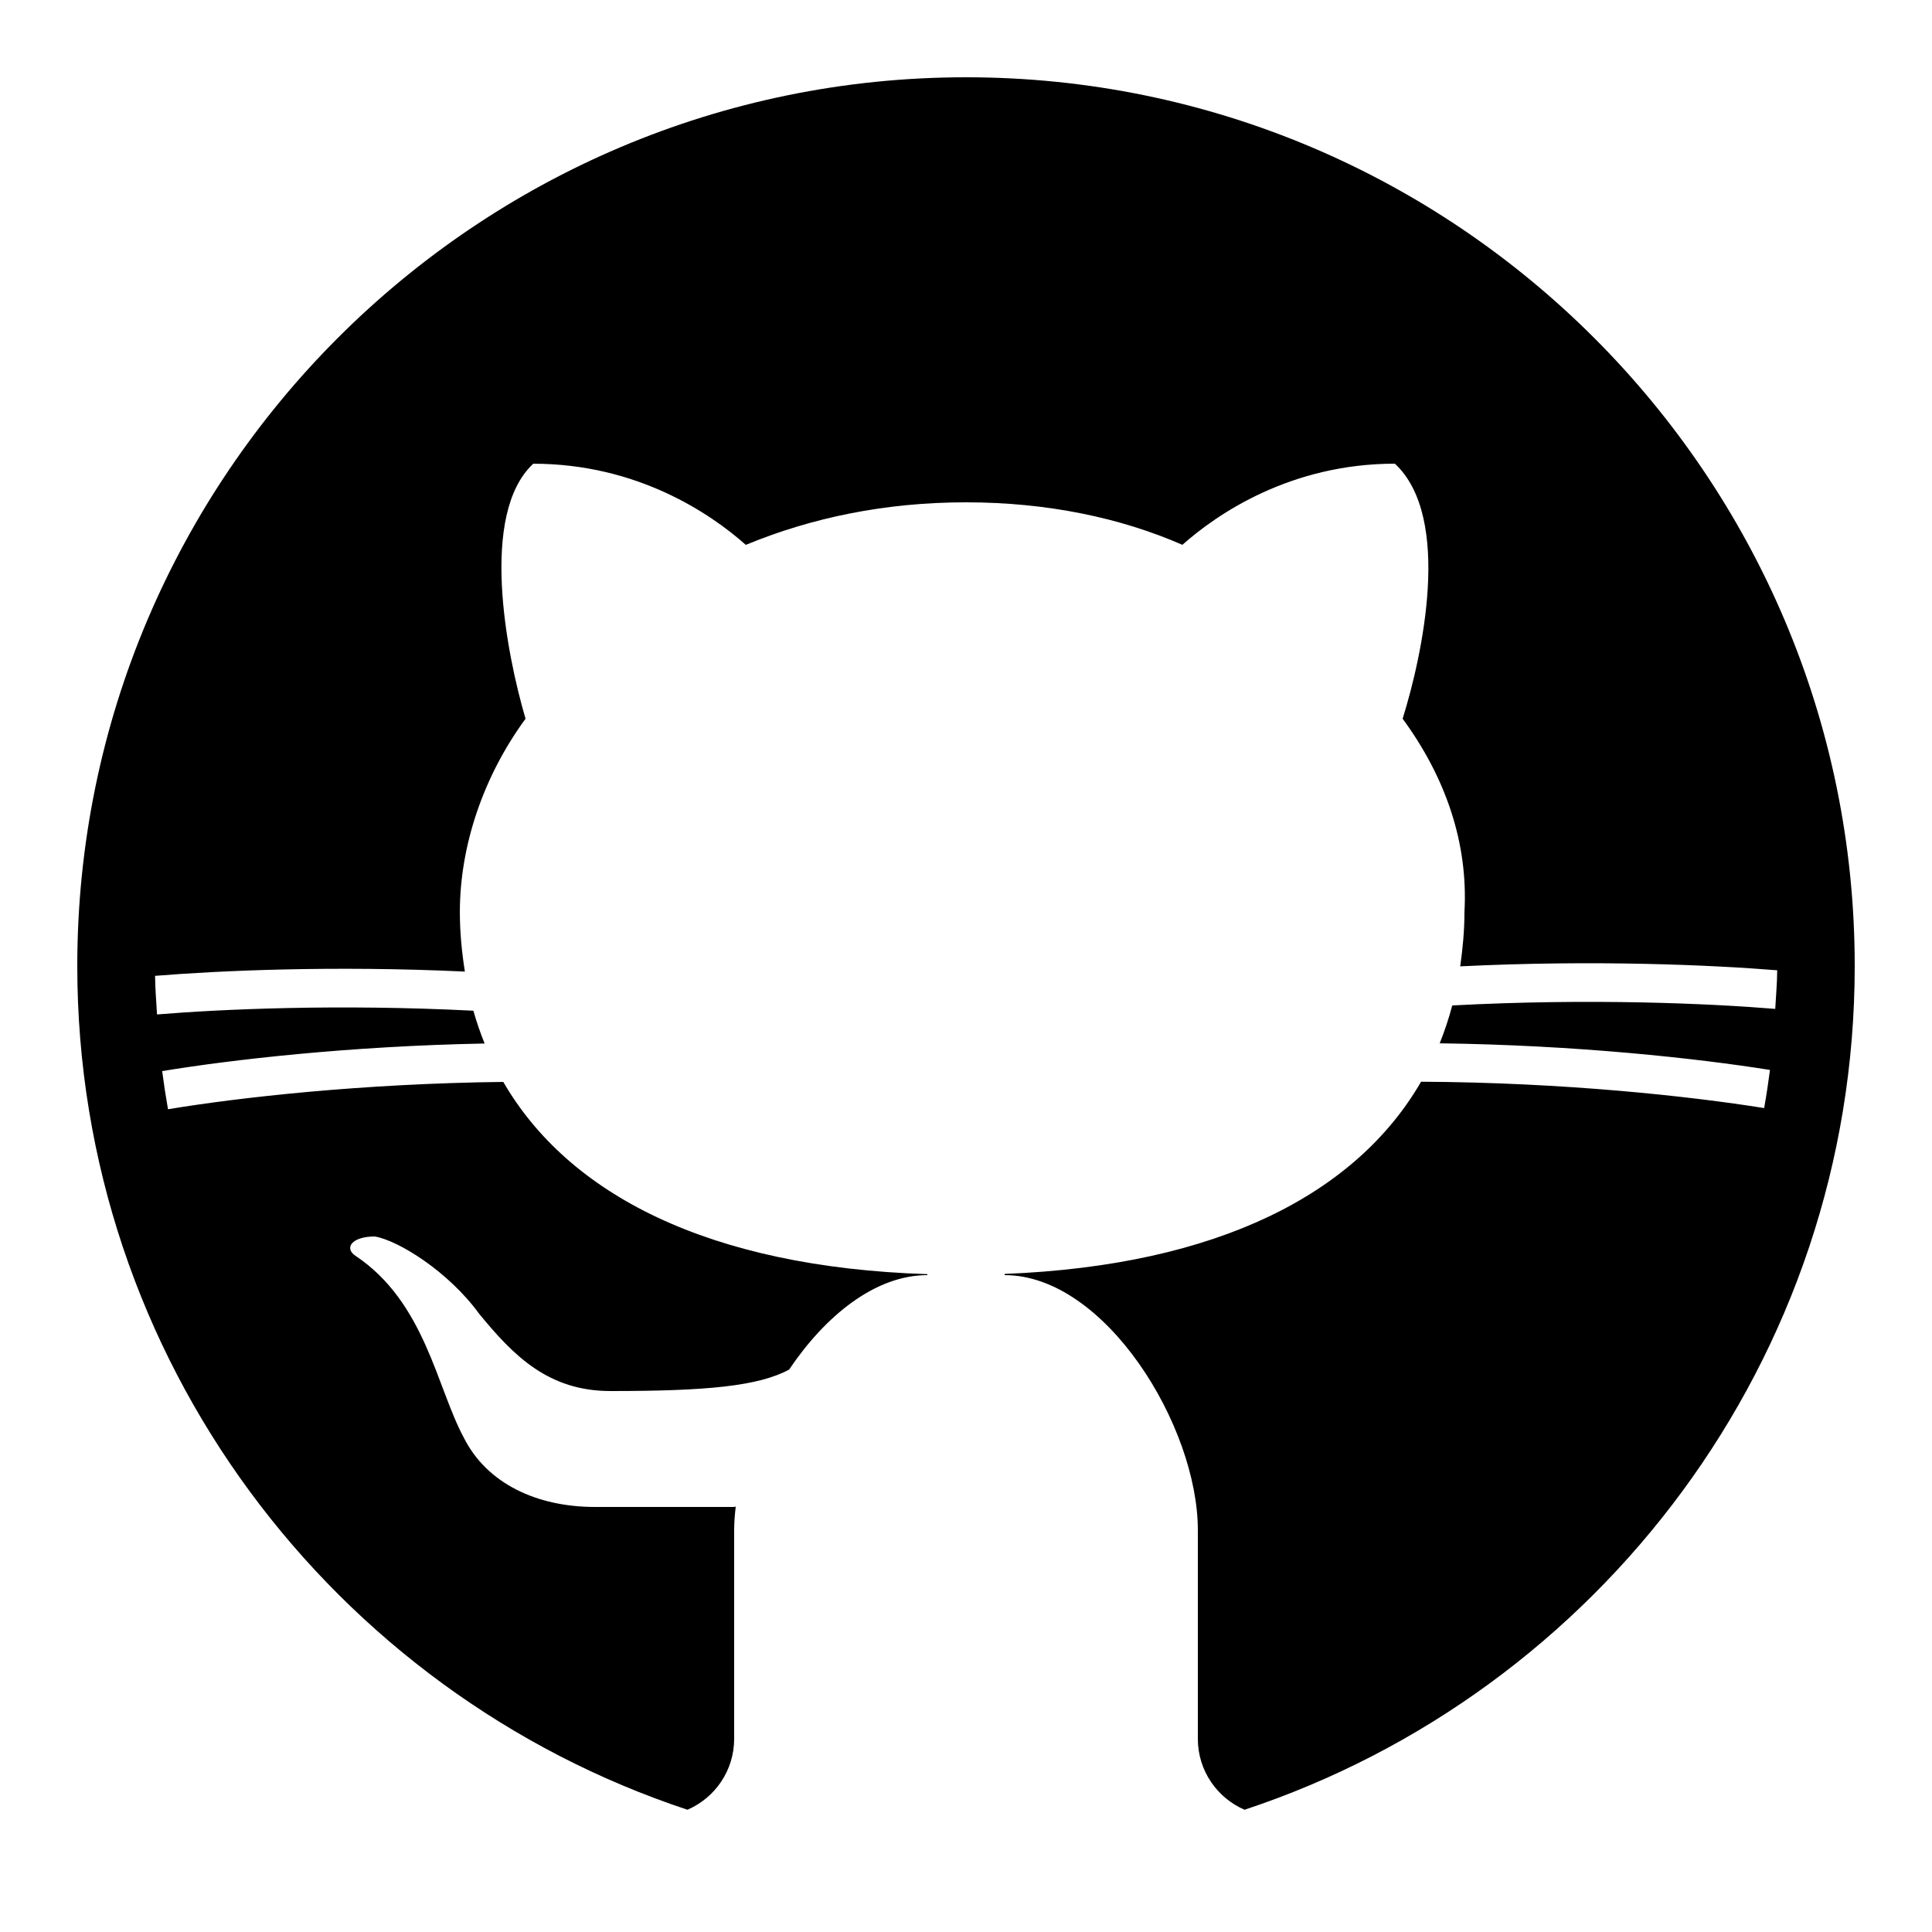
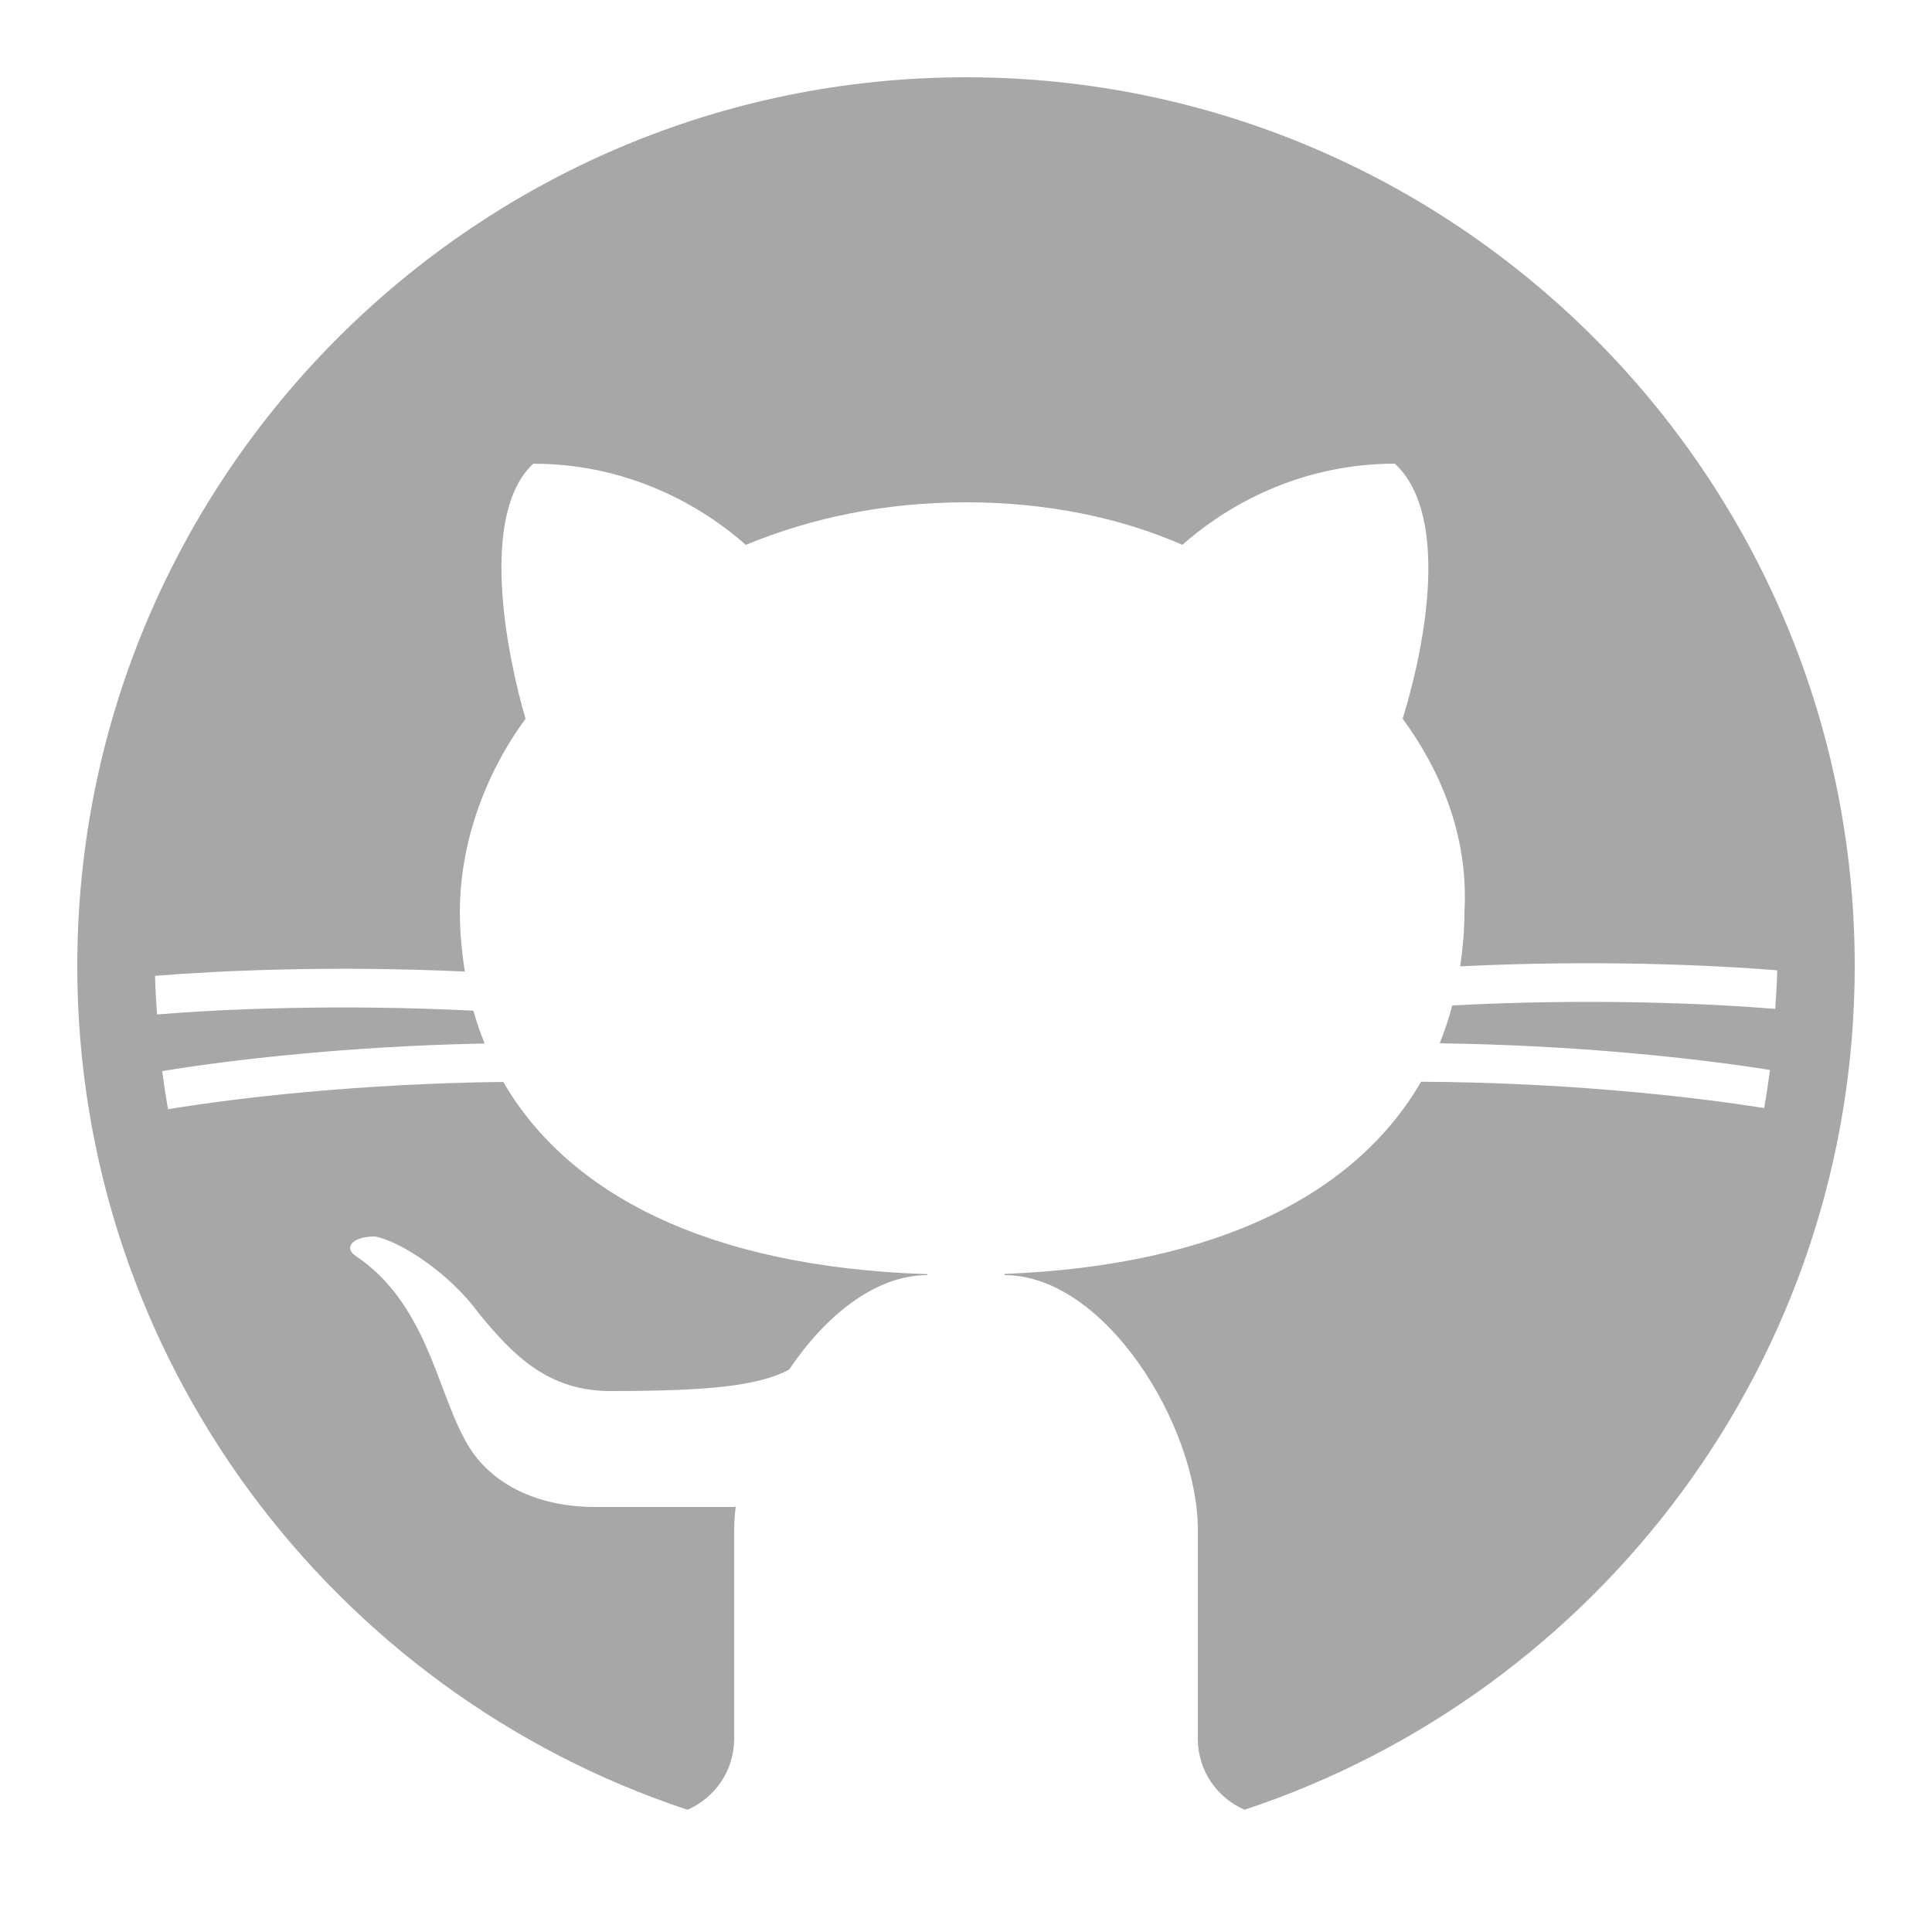
- <svg xmlns="http://www.w3.org/2000/svg" viewBox="0 0 50 50" width="100px" height="100px">
+ <svg xmlns="http://www.w3.org/2000/svg" fill="#a7a7a7" viewBox="0 0 50 50" width="100px" height="100px">
  <path d="M17.791,46.836C18.502,46.53,19,45.823,19,45v-5.4c0-0.197,0.016-0.402,0.041-0.61C19.027,38.994,19.014,38.997,19,39 c0,0-3,0-3.6,0c-1.5,0-2.8-0.6-3.4-1.8c-0.7-1.3-1-3.5-2.8-4.7C8.9,32.3,9.1,32,9.7,32c0.6,0.1,1.9,0.9,2.7,2c0.9,1.1,1.8,2,3.4,2 c2.487,0,3.82-0.125,4.622-0.555C21.356,34.056,22.649,33,24,33v-0.025c-5.668-0.182-9.289-2.066-10.975-4.975 c-3.665,0.042-6.856,0.405-8.677,0.707c-0.058-0.327-0.108-0.656-0.151-0.987c1.797-0.296,4.843-0.647,8.345-0.714 c-0.112-0.276-0.209-0.559-0.291-0.849c-3.511-0.178-6.541-0.039-8.187,0.097c-0.02-0.332-0.047-0.663-0.051-0.999 c1.649-0.135,4.597-0.27,8.018-0.111c-0.079-0.5-0.13-1.011-0.13-1.543c0-1.7,0.6-3.5,1.7-5c-0.5-1.7-1.2-5.3,0.2-6.6 c2.7,0,4.6,1.3,5.5,2.1C21,13.4,22.9,13,25,13s4,0.4,5.6,1.1c0.9-0.8,2.8-2.1,5.5-2.1c1.5,1.4,0.7,5,0.2,6.6c1.1,1.5,1.7,3.2,1.6,5 c0,0.484-0.045,0.951-0.11,1.409c3.499-0.172,6.527-0.034,8.204,0.102c-0.002,0.337-0.033,0.666-0.051,0.999 c-1.671-0.138-4.775-0.28-8.359-0.089c-0.089,0.336-0.197,0.663-0.325,0.98c3.546,0.046,6.665,0.389,8.548,0.689 c-0.043,0.332-0.093,0.661-0.151,0.987c-1.912-0.306-5.171-0.664-8.879-0.682C35.112,30.873,31.557,32.75,26,32.969V33 c2.6,0,5,3.9,5,6.6V45c0,0.823,0.498,1.53,1.209,1.836C41.37,43.804,48,35.164,48,25C48,12.318,37.683,2,25,2S2,12.318,2,25 C2,35.164,8.63,43.804,17.791,46.836z" />
</svg>
